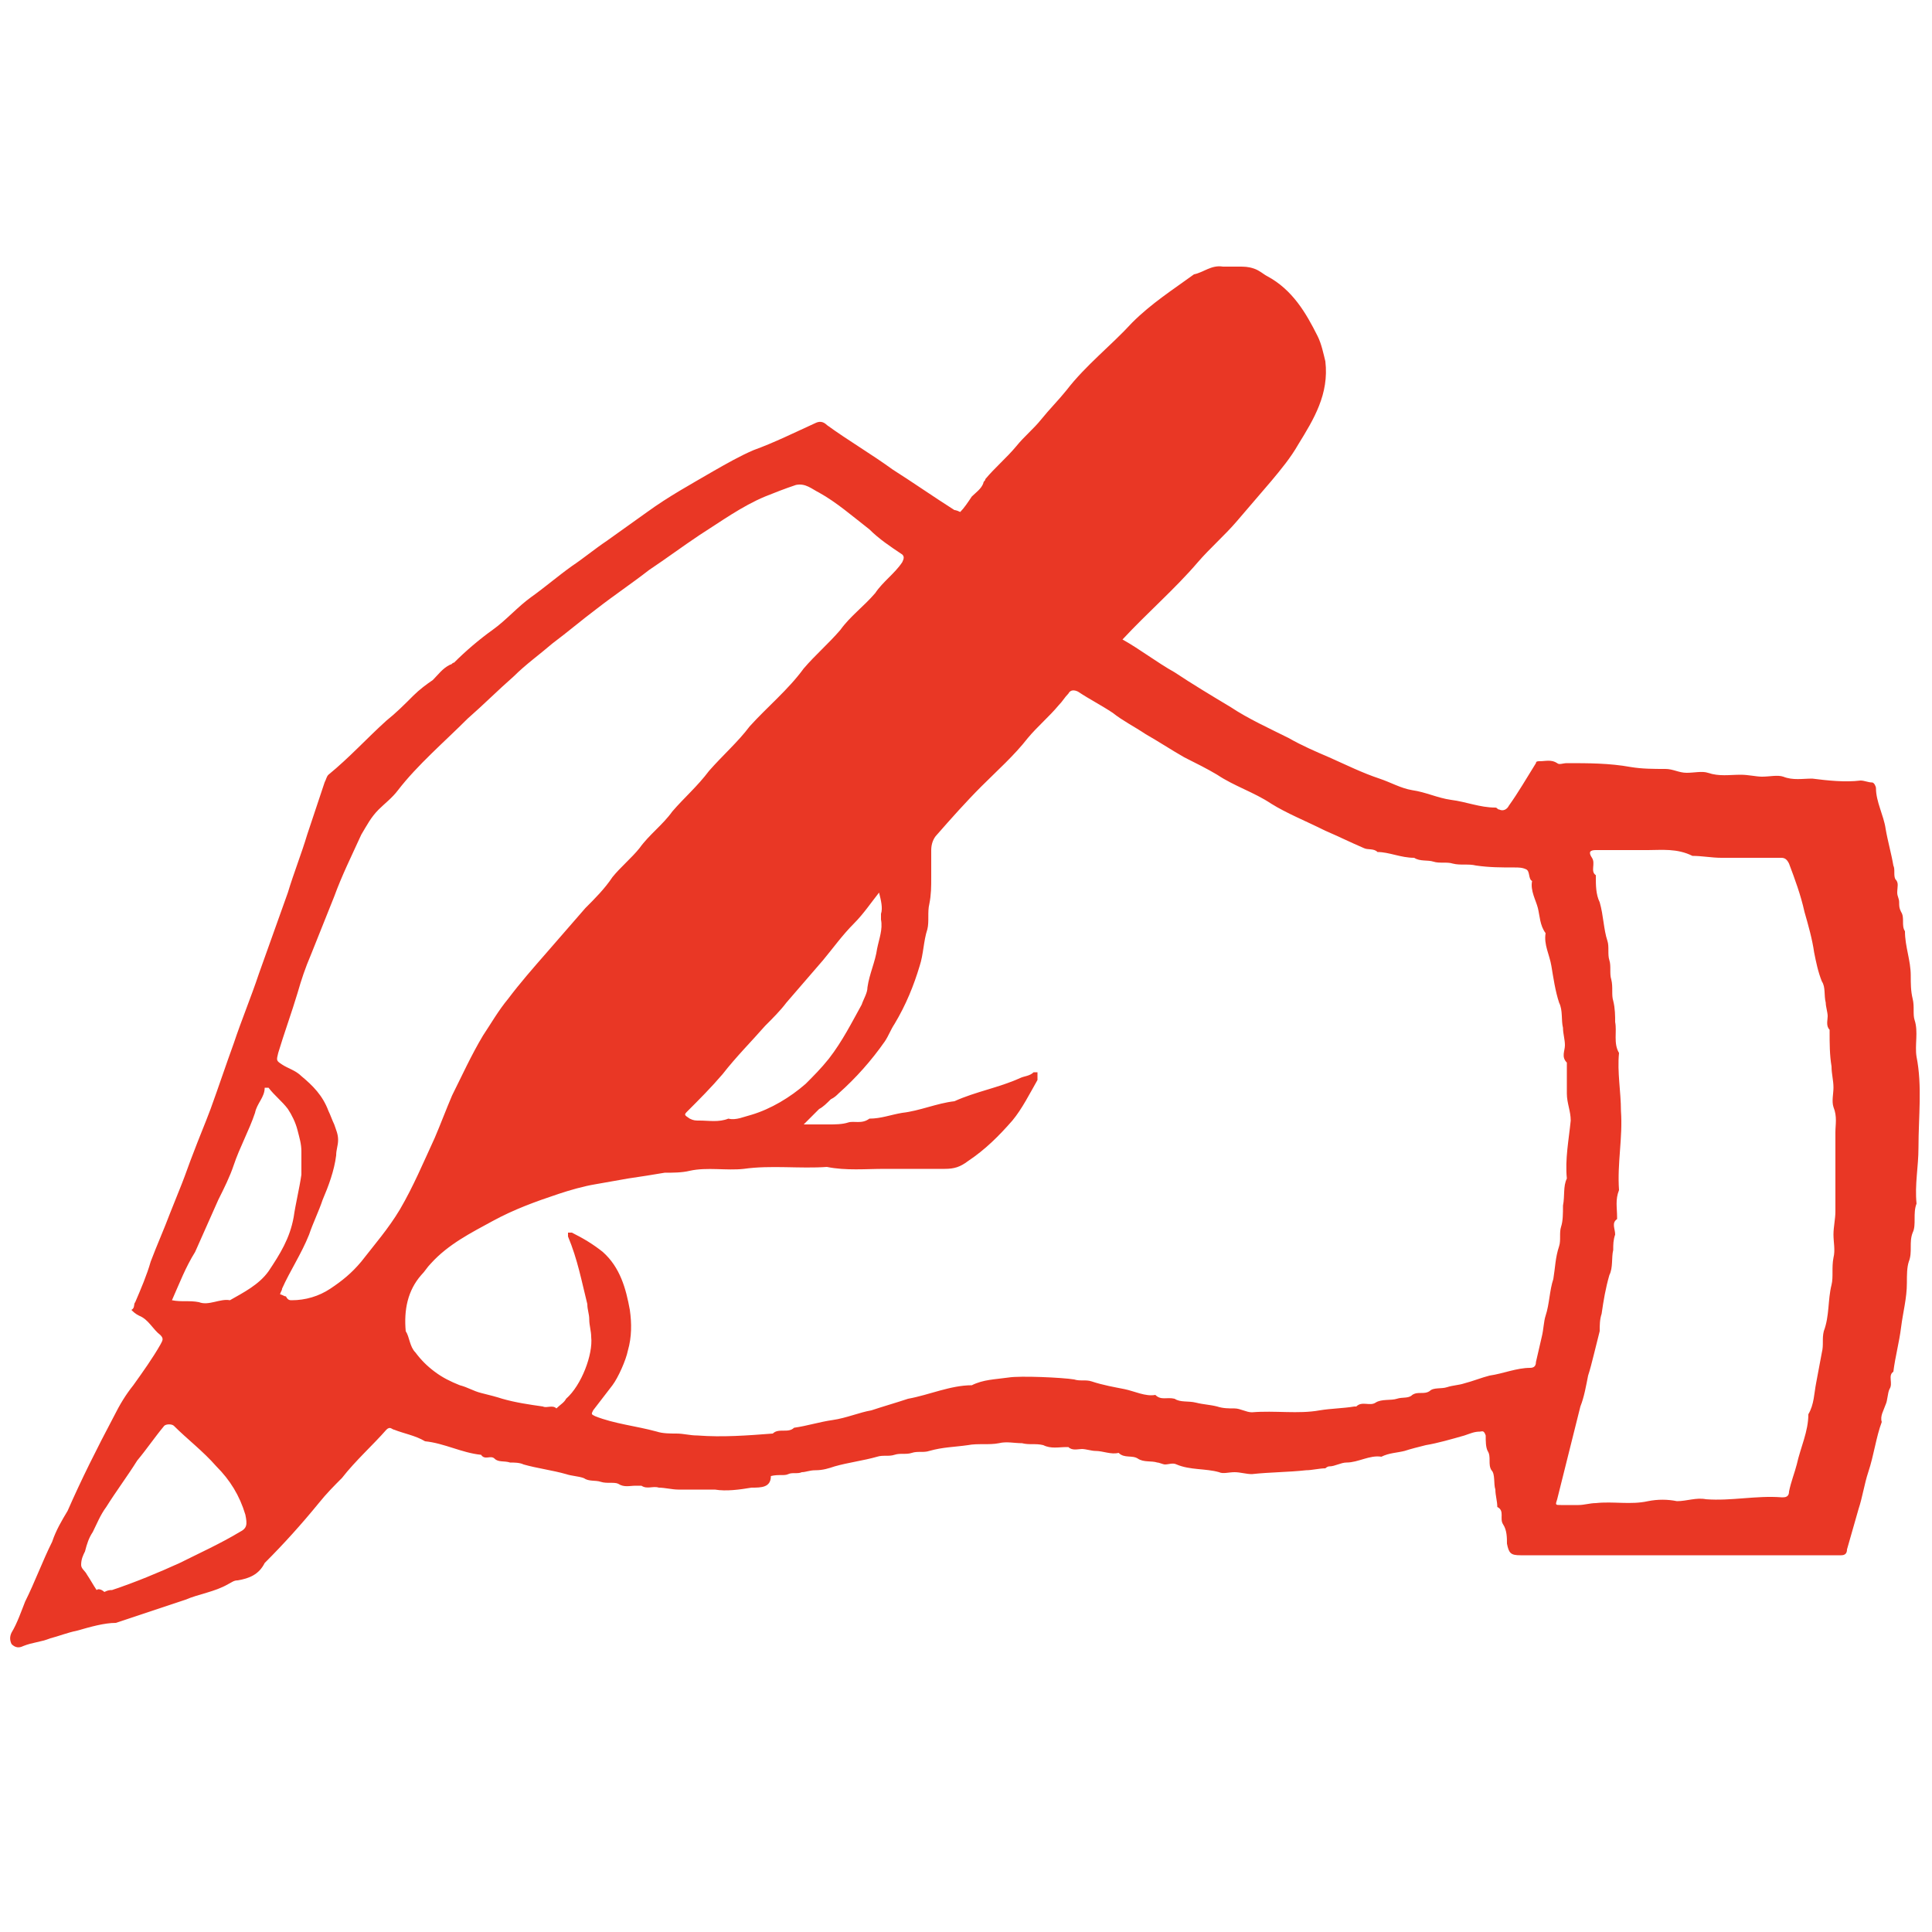
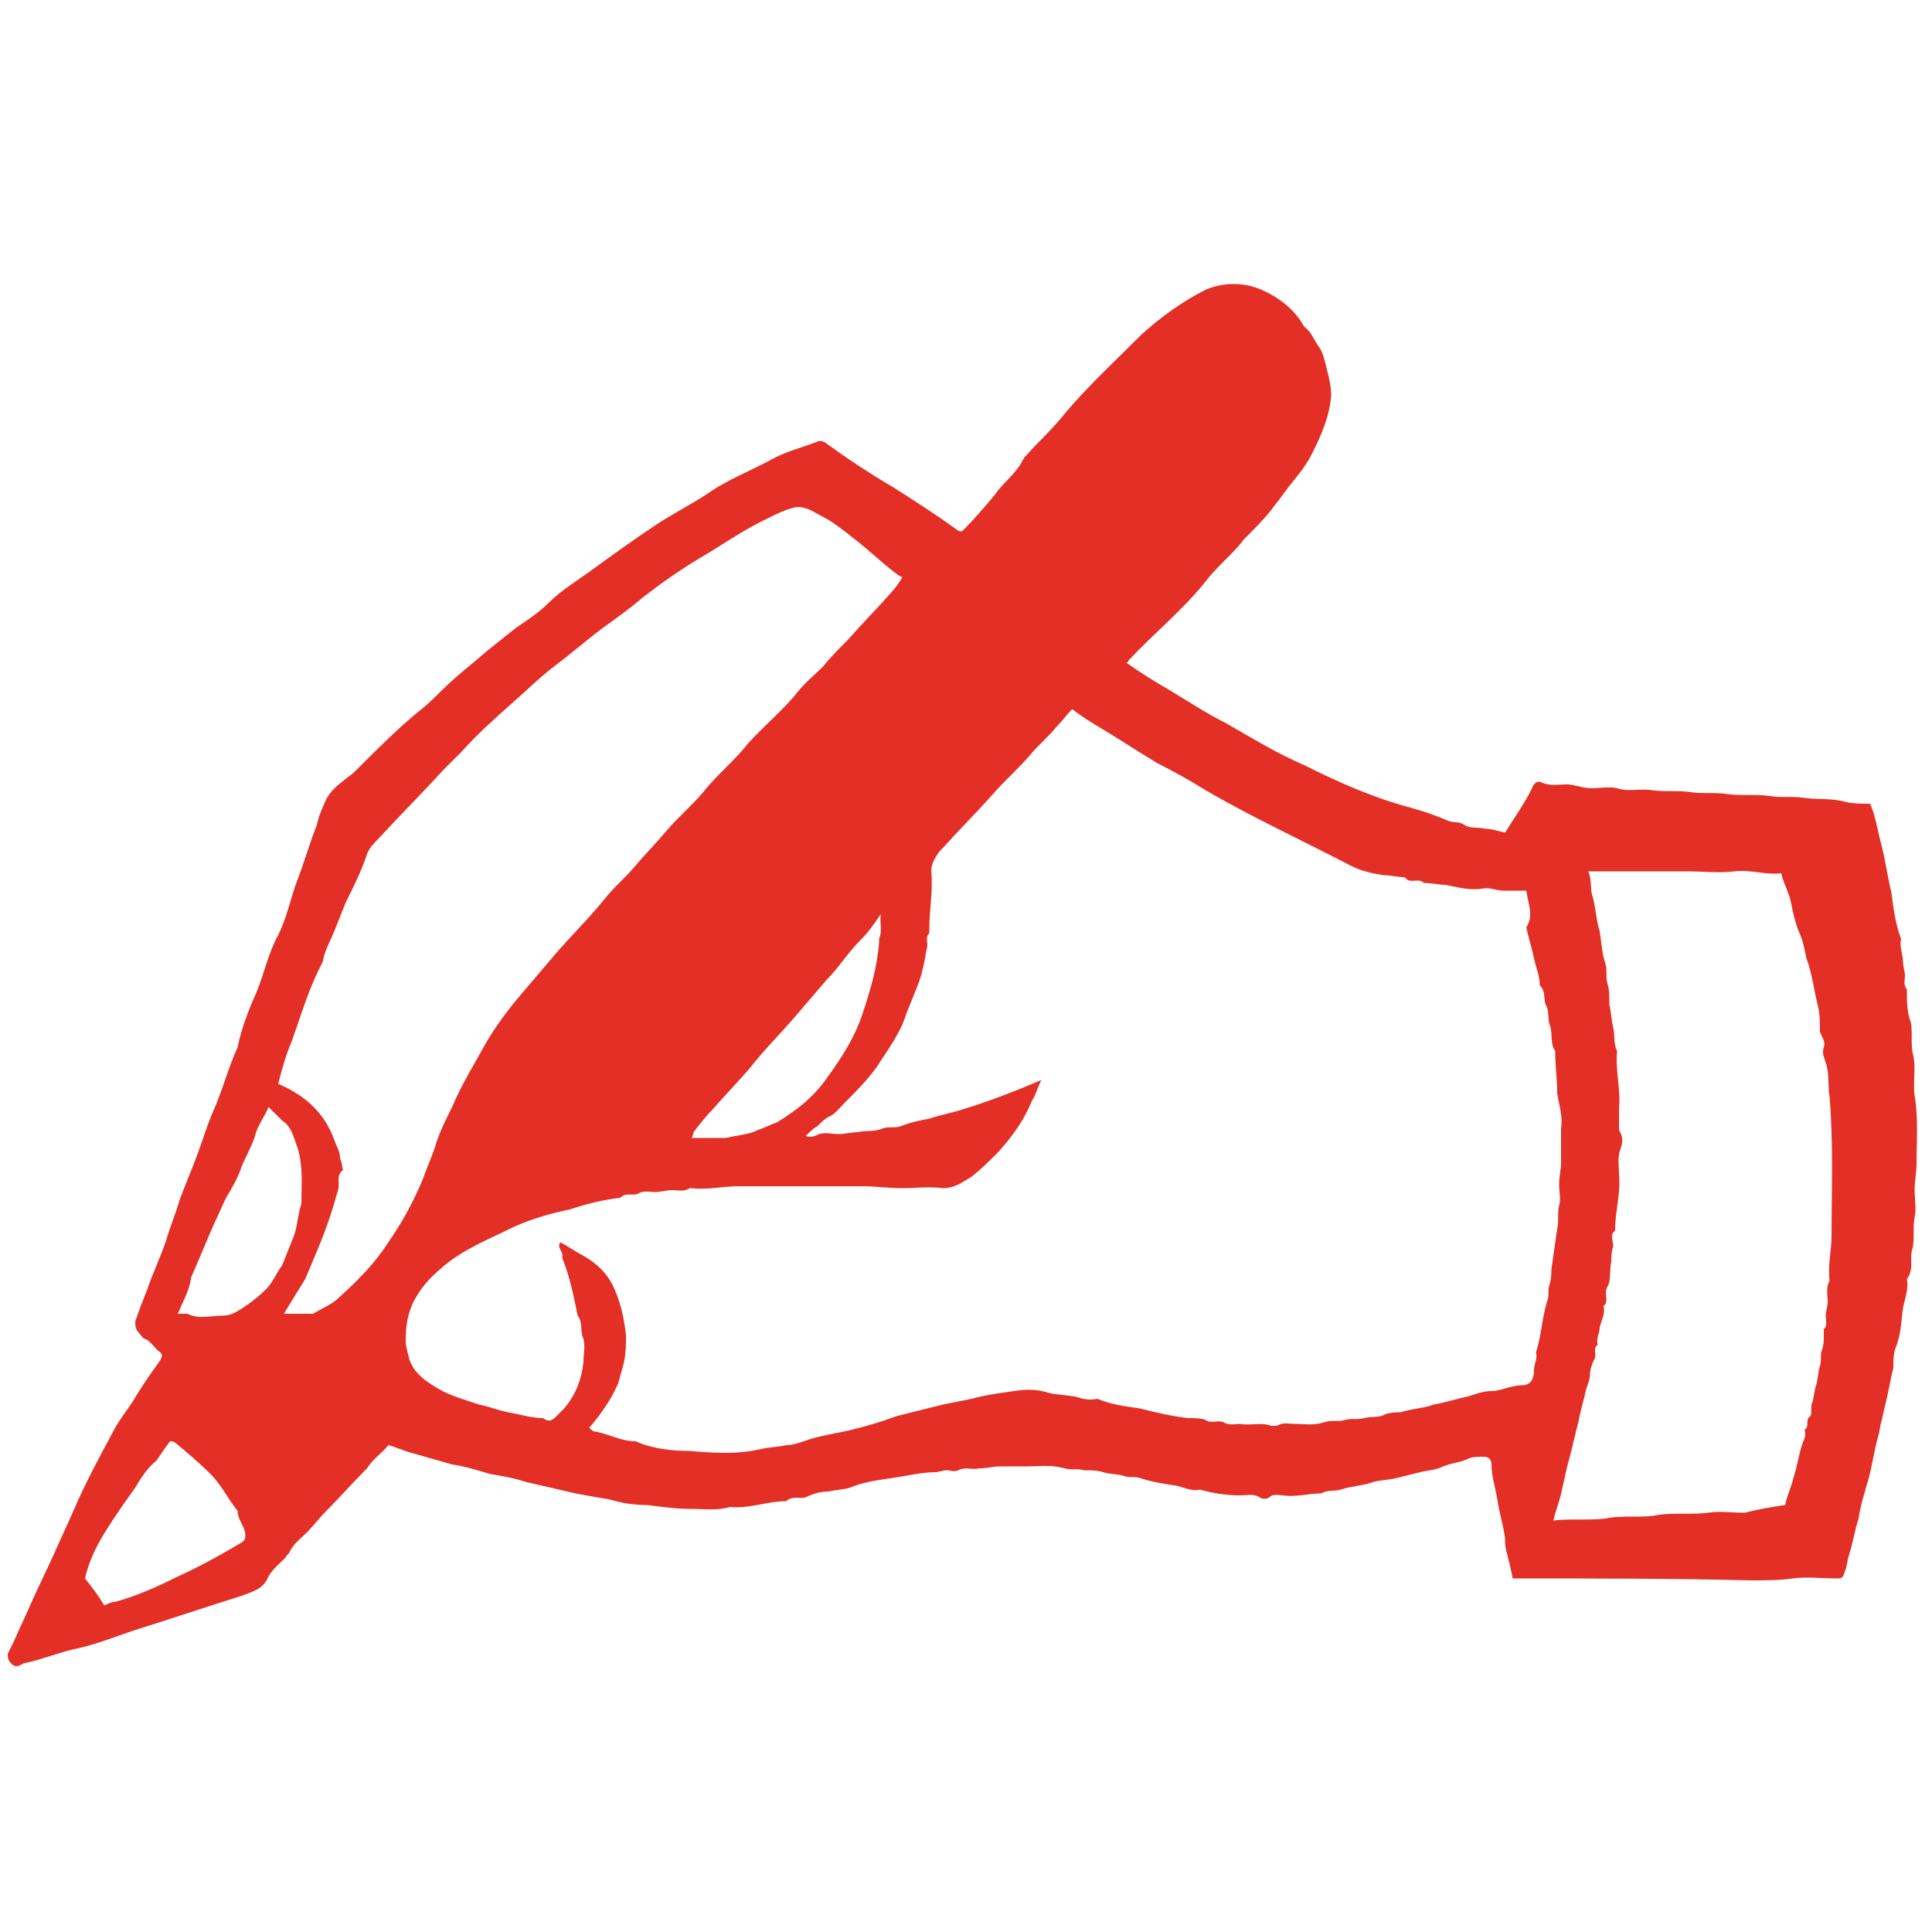
<svg xmlns="http://www.w3.org/2000/svg" version="1.1" id="Layer_1" x="0px" y="0px" viewBox="0 0 100 100" style="enable-background:new 0 0 100 100;" xml:space="preserve">
  <style type="text/css">
- 	.st0{fill:#E93725;}
+ 	.st0{fill:#E32F26;}
</style>
-   <path class="st0" d="M49.7,26.5c0.2-0.2,0.4-0.5,0.6-0.8c0.2-0.2,0.5-0.4,0.6-0.7c0-0.1,0.1-0.1,0.1-0.2c0.5-0.6,1.1-1.1,1.6-1.7  c0.4-0.5,0.9-0.9,1.3-1.4c0.4-0.5,0.9-1,1.3-1.5c1-1.3,2.3-2.3,3.4-3.5c1-1,2.1-1.7,3.2-2.5c0.5-0.1,0.9-0.5,1.5-0.4  c0.3,0,0.5,0,0.8,0c0.3,0,0.5,0,0.8,0.1c0.3,0.1,0.5,0.3,0.7,0.4c1.3,0.7,2,1.9,2.6,3.1c0.2,0.4,0.3,0.9,0.4,1.3  c0.2,1.7-0.6,3-1.4,4.3c-0.4,0.7-0.9,1.3-1.4,1.9c-0.6,0.7-1.2,1.4-1.8,2.1c-0.6,0.7-1.4,1.4-2,2.1c-1.2,1.4-2.6,2.6-3.9,4  c0.9,0.5,1.8,1.2,2.7,1.7c0.9,0.6,1.9,1.2,2.9,1.8c0.9,0.6,2,1.1,3,1.6c0.7,0.4,1.4,0.7,2.1,1c0.9,0.4,1.7,0.8,2.6,1.1  c0.6,0.2,1.1,0.5,1.7,0.6c0.7,0.1,1.3,0.4,2,0.5c0.8,0.1,1.5,0.4,2.3,0.4c0.1,0,0.1,0.1,0.2,0.1c0.2,0.1,0.4,0,0.5-0.2  c0.5-0.7,0.9-1.4,1.4-2.2c0-0.1,0.1-0.1,0.2-0.1c0.3,0,0.6-0.1,0.9,0.1c0.1,0.1,0.3,0,0.5,0c1.1,0,2.2,0,3.3,0.2  c0.6,0.1,1.2,0.1,1.8,0.1c0.4,0,0.7,0.2,1.1,0.2c0.4,0,0.8-0.1,1.1,0c0.6,0.2,1.1,0.1,1.7,0.1c0.4,0,0.8,0.1,1.1,0.1  c0.4,0,0.8-0.1,1.1,0c0.5,0.2,1,0.1,1.5,0.1c0.8,0.1,1.7,0.2,2.5,0.1c0.2,0,0.4,0.1,0.6,0.1c0.1,0,0.2,0.2,0.2,0.3  c0,0.7,0.4,1.4,0.5,2.1c0.1,0.6,0.3,1.3,0.4,1.9c0.1,0.2,0,0.5,0.1,0.7c0.2,0.2,0.1,0.4,0.1,0.7c0,0.2,0.1,0.3,0.1,0.5  c0,0.2,0,0.3,0.1,0.5c0.2,0.3,0,0.7,0.2,1c0,0.8,0.3,1.5,0.3,2.3c0,0.4,0,0.8,0.1,1.2c0.1,0.4,0,0.8,0.1,1.1c0.2,0.6,0,1.3,0.1,1.9  c0.3,1.5,0.1,3.1,0.1,4.7c0,1-0.2,1.9-0.1,2.9c-0.2,0.5,0,1.1-0.2,1.5c-0.2,0.5,0,1-0.2,1.5c-0.1,0.3-0.1,0.7-0.1,1.1  c0,0.8-0.2,1.5-0.3,2.3c-0.1,0.8-0.3,1.5-0.4,2.3c-0.3,0.2,0,0.6-0.2,0.9c-0.1,0.2-0.1,0.6-0.2,0.8c-0.1,0.3-0.3,0.6-0.2,0.9  c-0.3,0.8-0.4,1.7-0.7,2.6c-0.2,0.6-0.3,1.3-0.5,1.9c-0.2,0.7-0.4,1.4-0.6,2.1c0,0.2-0.1,0.3-0.3,0.3c-0.1,0-0.2,0-0.4,0  c-5.4,0-10.8,0-16.2,0c-0.5,0-0.6-0.1-0.7-0.6c0-0.3,0-0.7-0.2-1c-0.2-0.3,0.1-0.7-0.3-0.9c0-0.3-0.1-0.6-0.1-0.9  c-0.1-0.3,0-0.8-0.2-1c-0.2-0.3,0-0.7-0.2-1c-0.1-0.2-0.1-0.5-0.1-0.8c-0.1-0.3-0.2-0.2-0.3-0.2c-0.3,0-0.5,0.1-0.8,0.2  c-0.7,0.2-1.4,0.4-2,0.5c-0.4,0.1-0.8,0.2-1.1,0.3c-0.4,0.1-0.8,0.1-1.2,0.3c-0.6-0.1-1.2,0.3-1.8,0.3c-0.3,0-0.6,0.2-0.9,0.2  c-0.1,0-0.2,0.1-0.2,0.1c-0.3,0-0.7,0.1-1,0.1c-0.9,0.1-1.9,0.1-2.8,0.2c-0.3,0-0.6-0.1-0.9-0.1c-0.3,0-0.6,0.1-0.8,0  c-0.7-0.2-1.5-0.1-2.2-0.4c-0.2-0.1-0.4,0-0.6,0c-0.1,0-0.3-0.1-0.4-0.1c-0.3-0.1-0.7,0-1-0.2c-0.3-0.2-0.7,0-1-0.3  c-0.4,0.1-0.8-0.1-1.2-0.1c-0.2,0-0.5-0.1-0.7-0.1c-0.2,0-0.5,0.1-0.7-0.1c0,0-0.1,0-0.1,0c-0.4,0-0.8,0.1-1.2-0.1  c-0.4-0.1-0.7,0-1.1-0.1c-0.4,0-0.8-0.1-1.2,0c-0.5,0.1-1.1,0-1.6,0.1c-0.7,0.1-1.3,0.1-2,0.3c-0.3,0.1-0.6,0-0.9,0.1  c-0.3,0.1-0.6,0-0.9,0.1c-0.3,0.1-0.6,0-0.9,0.1c-0.7,0.2-1.5,0.3-2.2,0.5c-0.3,0.1-0.6,0.2-1,0.2c-0.3,0-0.5,0.1-0.7,0.1  c-0.2,0.1-0.5,0-0.7,0.1c-0.2,0.1-0.5,0-0.9,0.1C39.9,77,39.4,77,38.9,77c-0.6,0.1-1.3,0.2-1.9,0.1c-0.6,0-1.3,0-1.9,0  c-0.3,0-0.7-0.1-1-0.1c-0.3-0.1-0.6,0.1-0.9-0.1c0,0-0.2,0-0.3,0c-0.3,0-0.6,0.1-0.9-0.1c-0.2-0.1-0.6,0-0.9-0.1  c-0.3-0.1-0.6,0-0.9-0.2c-0.3-0.1-0.6-0.1-0.9-0.2c-0.7-0.2-1.5-0.3-2.2-0.5c-0.2-0.1-0.5-0.1-0.7-0.1c-0.3-0.1-0.6,0-0.8-0.2  c-0.2-0.2-0.5,0.1-0.7-0.2c-1-0.1-1.9-0.6-2.9-0.7c-0.5-0.3-1.1-0.4-1.6-0.6c-0.1,0-0.2-0.2-0.4,0c-0.7,0.8-1.6,1.6-2.3,2.5  c-0.4,0.4-0.8,0.8-1.2,1.3c-0.9,1.1-1.8,2.1-2.8,3.1c-0.3,0.6-0.8,0.8-1.4,0.9c-0.2,0-0.3,0.1-0.5,0.2c-0.7,0.4-1.5,0.5-2.2,0.8  c-1.2,0.4-2.4,0.8-3.6,1.2C5.4,84,4.7,84.2,4,84.4c-0.5,0.1-1,0.3-1.4,0.4c-0.5,0.2-0.9,0.2-1.4,0.4c-0.2,0.1-0.4,0.1-0.6-0.1  c-0.1-0.2-0.1-0.4,0-0.6c0.3-0.5,0.5-1.1,0.7-1.6c0.5-1,0.9-2.1,1.4-3.1c0.2-0.6,0.5-1.1,0.8-1.6C4.2,76.6,5,75,5.9,73.3  c0.3-0.6,0.6-1.1,1-1.6c0.5-0.7,1-1.4,1.4-2.1c0.1-0.2,0.2-0.3,0-0.5c-0.4-0.3-0.6-0.8-1.1-1C7,68,6.9,67.9,6.8,67.8  C7,67.7,6.9,67.5,7,67.4c0.3-0.7,0.6-1.4,0.8-2.1c0.3-0.8,0.7-1.7,1-2.5c0.2-0.5,0.4-1,0.6-1.5c0.2-0.5,0.4-1.1,0.6-1.6  c0.3-0.8,0.6-1.5,0.9-2.3c0.4-1.1,0.8-2.3,1.2-3.4c0.4-1.2,0.9-2.4,1.3-3.6c0.5-1.4,1-2.8,1.5-4.2c0.3-1,0.7-2,1-3  c0.3-0.9,0.6-1.8,0.9-2.7c0.1-0.2,0.1-0.3,0.2-0.4c1.1-0.9,2-1.9,3-2.8c0.5-0.4,0.9-0.8,1.4-1.3c0.3-0.3,0.7-0.6,1-0.8  c0.3-0.3,0.5-0.6,0.9-0.8c0.1,0,0.1-0.1,0.2-0.1c0.6-0.6,1.3-1.2,2-1.7c0.7-0.5,1.3-1.2,2-1.7c0.7-0.5,1.4-1.1,2.1-1.6  c0.6-0.4,1.2-0.9,1.8-1.3c0.7-0.5,1.4-1,2.1-1.5c1.1-0.8,2.2-1.4,3.4-2.1c0.7-0.4,1.4-0.8,2.1-1.1c1.1-0.4,2.1-0.9,3.2-1.4  c0.2-0.1,0.4-0.1,0.6,0.1c1.1,0.8,2.3,1.5,3.4,2.3c1.1,0.7,2.1,1.4,3.2,2.1C49.4,26.4,49.5,26.4,49.7,26.5z M41.6,58.2  c0.6,0,0.9,0,1.3,0c0.3,0,0.7,0,1-0.1c0.3-0.1,0.7,0.1,1.1-0.2c0.6,0,1.1-0.2,1.7-0.3c0.9-0.1,1.8-0.5,2.7-0.6  c1.1-0.5,2.3-0.7,3.4-1.2c0.2-0.1,0.5-0.1,0.7-0.3c0,0,0.2,0,0.2,0c0,0,0,0.1,0,0.2c0,0.1,0,0.1,0,0.2c-0.4,0.7-0.8,1.5-1.3,2.1  c-0.7,0.8-1.4,1.5-2.3,2.1c-0.4,0.3-0.7,0.4-1.2,0.4c-1,0-2.1,0-3.1,0c-1,0-2,0.1-3-0.1c-1.4,0.1-2.9-0.1-4.3,0.1  c-0.9,0.1-1.9-0.1-2.8,0.1c-0.4,0.1-0.9,0.1-1.3,0.1c-0.6,0.1-1.2,0.2-1.9,0.3c-0.6,0.1-1.1,0.2-1.7,0.3c-0.6,0.1-1.3,0.3-1.9,0.5  c-1.2,0.4-2.3,0.8-3.4,1.4c-1.1,0.6-2.3,1.2-3.2,2.2c-0.2,0.2-0.3,0.4-0.5,0.6c-0.7,0.8-0.9,1.8-0.8,2.9c0.2,0.3,0.2,0.8,0.5,1.1  c0.3,0.4,0.6,0.7,1,1c0.4,0.3,0.8,0.5,1.3,0.7c0.4,0.1,0.7,0.3,1.1,0.4c0.4,0.1,0.8,0.2,1.1,0.3c0.7,0.2,1.4,0.3,2.1,0.4  c0.2,0.1,0.5-0.1,0.7,0.1c0.2-0.2,0.4-0.3,0.5-0.5c0,0,0,0,0,0c0.8-0.7,1.4-2.3,1.3-3.2c0-0.3-0.1-0.6-0.1-0.9  c0-0.3-0.1-0.5-0.1-0.8c-0.3-1.2-0.5-2.3-1-3.5c0,0,0-0.1,0-0.2c0,0,0.1,0,0.2,0c0.6,0.3,1.1,0.6,1.6,1c0.9,0.8,1.2,1.9,1.4,3  c0.1,0.7,0.1,1.4-0.1,2.1c-0.1,0.5-0.5,1.4-0.8,1.8c-0.3,0.4-0.7,0.9-1,1.3c-0.1,0.2-0.1,0.2,0.1,0.3c1,0.4,2.1,0.5,3.2,0.8  c0.3,0.1,0.7,0.1,1,0.1c0.4,0,0.7,0.1,1.1,0.1c1.3,0.1,2.6,0,3.9-0.1c0.3-0.3,0.8,0,1.1-0.3c0.7-0.1,1.3-0.3,2-0.4  c0.7-0.1,1.4-0.4,2-0.5c0.6-0.2,1.3-0.4,1.9-0.6c1.1-0.2,2.2-0.7,3.3-0.7c0.6-0.3,1.2-0.3,1.9-0.4c0.6-0.1,2.8,0,3.4,0.1  c0.3,0.1,0.6,0,0.9,0.1c0.6,0.2,1.2,0.3,1.7,0.4c0.5,0.1,1.1,0.4,1.6,0.3c0.3,0.3,0.6,0.1,1,0.2c0.3,0.2,0.7,0.1,1.1,0.2  c0.4,0.1,0.7,0.1,1.1,0.2c0.3,0.1,0.6,0.1,0.9,0.1c0.3,0,0.6,0.2,0.9,0.2c1.2-0.1,2.4,0.1,3.5-0.1c0.6-0.1,1.2-0.1,1.8-0.2  c0,0,0.1,0,0.1,0c0.3-0.3,0.7,0,1-0.2c0.3-0.2,0.8-0.1,1.1-0.2c0.3-0.1,0.6,0,0.8-0.2c0.3-0.2,0.6,0,0.9-0.2  c0.2-0.2,0.6-0.1,0.9-0.2c0.3-0.1,0.6-0.1,0.9-0.2c0.4-0.1,0.9-0.3,1.3-0.4c0.7-0.1,1.4-0.4,2.1-0.4c0.2,0,0.3-0.1,0.3-0.3  c0.1-0.4,0.2-0.9,0.3-1.3c0.1-0.4,0.1-0.8,0.2-1.1c0.2-0.6,0.2-1.3,0.4-1.9c0.1-0.6,0.1-1.1,0.3-1.7c0.1-0.3,0-0.7,0.1-1  c0.1-0.3,0.1-0.7,0.1-1.1c0.1-0.5,0-1,0.2-1.4c-0.1-1,0.1-2,0.2-3c0-0.5-0.2-0.9-0.2-1.4c0-0.5,0-1,0-1.5c0,0,0-0.1,0-0.1  c-0.3-0.3-0.1-0.6-0.1-0.9c0-0.3-0.1-0.6-0.1-0.9c-0.1-0.4,0-0.9-0.2-1.3c-0.2-0.6-0.3-1.3-0.4-1.9c-0.1-0.6-0.4-1.1-0.3-1.7  c-0.3-0.4-0.3-0.9-0.4-1.3c-0.1-0.4-0.4-0.9-0.3-1.4c-0.2-0.1-0.1-0.5-0.3-0.6c-0.2-0.1-0.4-0.1-0.6-0.1c-0.7,0-1.3,0-2-0.1  c-0.4-0.1-0.8,0-1.2-0.1c-0.3-0.1-0.7,0-1-0.1c-0.3-0.1-0.7,0-1-0.2c-0.7,0-1.3-0.3-1.9-0.3c-0.2-0.2-0.5-0.1-0.7-0.2  c-0.7-0.3-1.3-0.6-2-0.9c-1-0.5-2-0.9-2.8-1.4c-0.9-0.6-1.9-0.9-2.8-1.5c-0.5-0.3-1.1-0.6-1.7-0.9c-0.7-0.4-1.3-0.8-2-1.2  c-0.6-0.4-1.2-0.7-1.7-1.1c-0.6-0.4-1.2-0.7-1.8-1.1c-0.2-0.1-0.4-0.1-0.5,0.1c-0.2,0.2-0.3,0.4-0.5,0.6c-0.5,0.6-1.1,1.1-1.6,1.7  c-0.7,0.9-1.6,1.7-2.4,2.5c-0.8,0.8-1.6,1.7-2.3,2.5c-0.2,0.2-0.3,0.5-0.3,0.8c0,0.5,0,0.9,0,1.4c0,0.5,0,0.9-0.1,1.4  c-0.1,0.4,0,0.9-0.1,1.3c-0.2,0.6-0.2,1.3-0.4,1.9c-0.3,1-0.7,2-1.3,3c-0.2,0.3-0.3,0.6-0.5,0.9c-0.7,1-1.5,1.9-2.4,2.7  c-0.1,0.1-0.2,0.2-0.4,0.3c-0.2,0.2-0.4,0.4-0.6,0.5C42.1,57.7,41.9,57.9,41.6,58.2z M15.1,67.3c0.7,0,1.4-0.2,2-0.6  c0.6-0.4,1.1-0.8,1.6-1.4c0.7-0.9,1.4-1.7,2-2.7c0.7-1.2,1.2-2.4,1.8-3.7c0.3-0.7,0.6-1.5,0.9-2.2c0.5-1,1-2.1,1.6-3.1  c0.4-0.6,0.8-1.3,1.3-1.9c0.6-0.8,1.3-1.6,2-2.4c0.7-0.8,1.3-1.5,2-2.3c0.5-0.5,1-1,1.4-1.6c0.4-0.5,1-1,1.4-1.5  c0.5-0.7,1.2-1.2,1.7-1.9c0.6-0.7,1.3-1.3,1.9-2.1c0.7-0.8,1.5-1.5,2.1-2.3c0.9-1,2-1.9,2.8-3c0.6-0.7,1.3-1.3,1.9-2  c0.5-0.7,1.2-1.2,1.8-1.9c0.4-0.6,1-1,1.4-1.6c0.1-0.2,0.1-0.3,0-0.4c-0.6-0.4-1.2-0.8-1.7-1.3c-0.9-0.7-1.7-1.4-2.6-1.9  c-0.4-0.2-0.7-0.5-1.2-0.4c-0.6,0.2-1.1,0.4-1.6,0.6c-1.2,0.5-2.3,1.3-3.4,2c-0.9,0.6-1.7,1.2-2.6,1.8c-0.9,0.7-1.8,1.3-2.7,2  c-0.8,0.6-1.5,1.2-2.3,1.8c-0.7,0.6-1.4,1.1-2,1.7c-0.8,0.7-1.6,1.5-2.4,2.2c-1.2,1.2-2.6,2.4-3.6,3.7c-0.3,0.4-0.7,0.7-1,1  c-0.4,0.4-0.6,0.8-0.9,1.3c-0.5,1.1-1,2.1-1.4,3.2c-0.4,1-0.8,2-1.2,3c-0.3,0.7-0.5,1.3-0.7,2c-0.3,1-0.7,2.1-1,3.1  c-0.1,0.4-0.1,0.4,0.2,0.6c0.3,0.2,0.7,0.3,1,0.6c0.6,0.5,1.1,1,1.4,1.8c0.1,0.2,0.2,0.5,0.3,0.7c0.1,0.3,0.2,0.5,0.2,0.8  c0,0.3-0.1,0.5-0.1,0.8c-0.1,0.8-0.4,1.6-0.7,2.3c-0.2,0.6-0.5,1.2-0.7,1.8c-0.4,1-1,1.9-1.4,2.8c0,0.1-0.1,0.2-0.1,0.3  c0.1,0,0.2,0.1,0.3,0.1C14.9,67.3,15,67.3,15.1,67.3z M85.3,44c-0.9,0-1.8,0-2.7,0c-0.3,0-0.4,0.1-0.2,0.4c0.2,0.3-0.1,0.7,0.2,0.9  c0,0,0,0.1,0,0.1c0,0.4,0,0.9,0.2,1.3c0.2,0.7,0.2,1.4,0.4,2c0.1,0.3,0,0.7,0.1,1c0.1,0.3,0,0.7,0.1,1c0.1,0.4,0,0.8,0.1,1.1  c0.1,0.4,0.1,0.8,0.1,1.1c0.1,0.5-0.1,1.1,0.2,1.6c-0.1,1,0.1,2,0.1,3c0.1,1.4-0.2,2.7-0.1,4.1c-0.2,0.5-0.1,0.9-0.1,1.4  c0,0,0,0.1,0,0.1c-0.3,0.2-0.1,0.5-0.1,0.8c-0.1,0.3-0.1,0.5-0.1,0.8c-0.1,0.4,0,0.9-0.2,1.3c-0.2,0.7-0.3,1.3-0.4,2  c-0.1,0.3-0.1,0.6-0.1,0.9c-0.1,0.4-0.2,0.8-0.3,1.2c-0.1,0.4-0.2,0.8-0.3,1.1c-0.1,0.5-0.2,1.1-0.4,1.6c-0.2,0.8-0.4,1.6-0.6,2.4  c-0.2,0.8-0.4,1.6-0.6,2.4c-0.1,0.3-0.1,0.3,0.2,0.3c0.3,0,0.6,0,0.9,0c0.3,0,0.6-0.1,0.9-0.1c0.9-0.1,1.8,0.1,2.7-0.1  c0.5-0.1,1-0.1,1.5,0c0.5,0,1-0.2,1.5-0.1c1.3,0.1,2.6-0.2,3.9-0.1c0,0,0,0,0.1,0c0.2,0,0.3-0.1,0.3-0.3c0.1-0.5,0.3-1,0.4-1.4  c0.2-0.9,0.6-1.7,0.6-2.6c0.3-0.5,0.3-1.1,0.4-1.6c0.1-0.5,0.2-1.1,0.3-1.6c0.1-0.4,0-0.7,0.1-1.1c0.3-0.8,0.2-1.6,0.4-2.4  c0.1-0.4,0-0.9,0.1-1.4c0.1-0.4,0-0.8,0-1.2c0-0.4,0.1-0.8,0.1-1.2c0-1.4,0-2.8,0-4.1c0-0.4,0.1-0.8-0.1-1.3c-0.1-0.3,0-0.7,0-1  c0-0.4-0.1-0.7-0.1-1.1c-0.1-0.6-0.1-1.2-0.1-1.8c0,0,0-0.1,0-0.1c-0.2-0.2-0.1-0.5-0.1-0.7c0-0.2-0.1-0.5-0.1-0.7  c-0.1-0.4,0-0.8-0.2-1.1c-0.2-0.5-0.3-1-0.4-1.5c-0.1-0.7-0.3-1.4-0.5-2.1c-0.2-0.9-0.5-1.7-0.8-2.5c-0.1-0.2-0.2-0.3-0.4-0.3  c-0.5,0-1,0-1.5,0c-0.5,0-1.1,0-1.6,0c-0.5,0-1-0.1-1.5-0.1C86.8,43.9,86,44,85.3,44z M5.4,82.4c0.2-0.1,0.3-0.1,0.4-0.1  c1.2-0.4,2.4-0.9,3.5-1.4c1-0.5,2.1-1,3.1-1.6c0.4-0.2,0.4-0.4,0.3-0.9c-0.3-1-0.8-1.8-1.5-2.5c-0.7-0.8-1.5-1.4-2.2-2.1  c-0.1-0.1-0.4-0.1-0.5,0c-0.5,0.6-0.9,1.2-1.4,1.8c-0.5,0.8-1.1,1.6-1.6,2.4c-0.3,0.4-0.5,0.9-0.7,1.3c-0.2,0.3-0.3,0.6-0.4,1  c-0.1,0.2-0.2,0.4-0.2,0.7c0,0.2,0.2,0.3,0.3,0.5c0.2,0.3,0.3,0.5,0.5,0.8C5.1,82.2,5.3,82.3,5.4,82.4z M8.9,67.3  c0.5,0.1,0.9,0,1.4,0.1c0.5,0.2,1.1-0.2,1.6-0.1c0.7-0.4,1.5-0.8,2-1.5c0.6-0.9,1.1-1.7,1.3-2.8c0.1-0.7,0.3-1.5,0.4-2.2  c0-0.4,0-0.8,0-1.2c0-0.4-0.1-0.7-0.2-1.1c-0.1-0.4-0.3-0.8-0.5-1.1c-0.3-0.4-0.7-0.7-1-1.1c0,0-0.2,0-0.2,0c0,0.5-0.4,0.8-0.5,1.3  c-0.3,0.9-0.8,1.8-1.1,2.7c-0.2,0.6-0.5,1.2-0.8,1.8c-0.4,0.9-0.8,1.8-1.2,2.7C9.6,65.6,9.3,66.4,8.9,67.3z M45.5,46.2  c-0.4,0.5-0.8,1.1-1.3,1.6c-0.6,0.6-1.1,1.3-1.6,1.9c-0.6,0.7-1.3,1.5-1.9,2.2c-0.3,0.4-0.7,0.8-1.1,1.2c-0.7,0.8-1.5,1.6-2.2,2.5  c-0.6,0.7-1.2,1.3-1.8,1.9c-0.2,0.2-0.2,0.2,0.1,0.4C35.9,58,36,58,36.2,58c0.5,0,1,0.1,1.5-0.1c0.4,0.1,0.8-0.1,1.2-0.2  c1-0.3,2-0.9,2.8-1.6c0.4-0.4,0.8-0.8,1.2-1.3c0.7-0.9,1.2-1.9,1.7-2.8c0.1-0.3,0.3-0.6,0.3-0.9c0.1-0.7,0.4-1.3,0.5-2  c0.1-0.5,0.3-1,0.2-1.5c0-0.1,0-0.2,0-0.3C45.7,47,45.6,46.6,45.5,46.2z" />
+   <path class="st0" d="M78.3,81.7c-0.1-0.5-0.2-0.9-0.3-1.3c-0.1-0.3-0.1-0.6-0.1-0.8c-0.1-0.7-0.3-1.3-0.4-2  c-0.1-0.6-0.3-1.2-0.3-1.8c0-0.2-0.1-0.4-0.4-0.4c-0.3,0-0.6,0-0.8,0.1c-0.4,0.2-0.8,0.2-1.3,0.4c-0.4,0.2-0.8,0.2-1.2,0.3  c-0.4,0.1-0.8,0.2-1.2,0.3c-0.4,0.1-0.8,0.1-1.2,0.2c-0.5,0.2-1.1,0.2-1.7,0.4c-0.3,0.1-0.7,0-1,0.2c-0.7,0-1.3,0.2-2,0.1  c-0.2,0-0.5-0.1-0.7,0.1c-0.1,0.1-0.4,0.1-0.5,0c-0.3-0.2-0.7-0.1-1-0.1c-0.7,0-1.4-0.1-2.1-0.3c-0.4,0.1-0.8-0.1-1.2-0.2  c-0.7-0.1-1.3-0.2-1.9-0.4c-0.3-0.1-0.6,0-0.8-0.1c-0.3-0.1-0.8-0.1-1.1-0.2c-0.3-0.1-0.7-0.1-1-0.1c-0.3-0.1-0.7,0-1-0.1  c-0.7-0.2-1.3-0.1-2-0.1c-0.4,0-0.8,0-1.3,0c-0.4,0-0.7,0.1-1.1,0.1c-0.4,0.1-0.7-0.1-1.1,0.1c-0.2,0.1-0.4,0-0.6,0  c-0.2,0-0.4,0.1-0.6,0.1c-0.7,0-1.5,0.2-2.2,0.3c-0.7,0.1-1.5,0.2-2.2,0.5c-0.3,0.1-0.7,0.1-1.1,0.2c-0.4,0-0.8,0.1-1.2,0.3  c-0.3,0.1-0.7-0.1-1,0.2c-1,0-1.9,0.4-2.9,0.3c-0.7,0.2-1.4,0.1-2,0.1c-0.8,0-1.5-0.1-2.3-0.2c-0.7,0-1.3-0.1-2-0.3  c-0.6-0.1-1.2-0.2-1.7-0.3c-0.9-0.2-1.7-0.4-2.6-0.6c-0.6-0.2-1.2-0.3-1.8-0.4c-0.7-0.2-1.3-0.4-2-0.5c-0.7-0.2-1.4-0.4-2.1-0.6  c-0.4-0.1-0.8-0.3-1.2-0.4c-0.3,0.4-0.8,0.7-1.1,1.2c0,0-0.1,0.1-0.1,0.1c-0.7,0.7-1.4,1.5-2.1,2.2c-0.3,0.3-0.6,0.7-0.9,1  c-0.3,0.3-0.7,0.6-0.9,1c0,0.1-0.2,0.2-0.2,0.3c-0.4,0.4-0.8,0.7-1,1.2c-0.3,0.5-0.8,0.6-1.3,0.8c-1.9,0.6-3.7,1.2-5.6,1.8  c-0.9,0.3-1.9,0.7-2.8,0.9c-1,0.2-1.9,0.6-2.9,0.8c-0.3,0.2-0.5,0.2-0.7-0.1c-0.1-0.1-0.1-0.3-0.1-0.4c0.1-0.2,0.2-0.4,0.3-0.6  c0.3-0.7,0.6-1.3,0.9-2c0.4-0.9,0.9-1.9,1.3-2.8c0.3-0.7,0.6-1.3,0.9-2c0.6-1.4,1.3-2.7,2-4c0.3-0.6,0.7-1.1,1.1-1.7  c0.4-0.7,0.9-1.4,1.4-2.1c0.1-0.2,0.1-0.3,0-0.4c-0.3-0.2-0.5-0.6-0.8-0.7c-0.1,0-0.2-0.2-0.3-0.3c-0.2-0.2-0.2-0.4-0.2-0.6  c0.2-0.6,0.4-1.1,0.6-1.6c0.3-0.9,0.7-1.7,1-2.6c0.2-0.7,0.5-1.4,0.7-2.1c0.3-0.8,0.6-1.5,0.9-2.3c0.3-0.8,0.5-1.5,0.8-2.2  c0.5-1.1,0.8-2.3,1.3-3.4c0.2-1,0.6-2,1-2.9c0.4-1,0.6-2,1.1-2.9c0.4-0.8,0.6-1.7,0.9-2.6c0.4-1,0.7-2.1,1.1-3.1  c0-0.1,0.1-0.3,0.1-0.4c0.5-1.3,0.5-1.3,1.8-2.3c0.1-0.1,0.2-0.2,0.3-0.3c1-1,2-2,3.1-2.9c0.4-0.3,0.8-0.7,1.2-1.1  c0.7-0.7,1.5-1.3,2.3-2c0.5-0.4,1-0.8,1.5-1.2c0.6-0.4,1.2-0.8,1.7-1.3c0.6-0.6,1.4-1.1,2.1-1.6c1.1-0.8,2.2-1.6,3.4-2.4  c0.9-0.6,1.9-1.1,2.8-1.7c1-0.7,2.1-1.1,3.2-1.7c0.7-0.4,1.5-0.6,2.3-0.9c0.2-0.1,0.3-0.1,0.5,0c1.1,0.8,2.3,1.6,3.5,2.3  c1.1,0.7,2.2,1.4,3.3,2.2c0.1,0.1,0.2,0.1,0.3,0.1c0.6-0.6,1.2-1.3,1.7-1.9c0.4-0.6,1-1,1.4-1.7c0-0.1,0.1-0.1,0.1-0.2  c0.7-0.8,1.5-1.5,2.2-2.4c1.2-1.4,2.6-2.7,3.9-4c1-0.9,2.1-1.7,3.3-2.3c0.9-0.4,2-0.4,2.9,0c0.9,0.4,1.7,1,2.2,1.9  c0.4,0.3,0.5,0.7,0.8,1.1c0.2,0.3,0.3,0.8,0.4,1.2c0.1,0.4,0.2,0.8,0.2,1.3c-0.1,1.1-0.5,2-1,3c-0.4,0.8-1,1.4-1.5,2.1  c-0.2,0.3-0.4,0.5-0.6,0.8c-0.4,0.5-0.9,1-1.4,1.5c-0.6,0.8-1.4,1.4-2,2.2c-1.2,1.5-2.7,2.7-4,4.1c0,0,0,0.1-0.1,0.1  c0.7,0.5,1.5,1,2.2,1.4c1,0.6,1.9,1.2,2.9,1.7c1.4,0.8,2.7,1.6,4.1,2.2c1.8,0.9,3.6,1.7,5.5,2.2c0.7,0.2,1.3,0.4,2,0.7  c0.3,0.1,0.5,0,0.8,0.2c0.3,0.2,0.7,0.1,1.1,0.2c0.3,0,0.6,0.1,1,0.2c0.5-0.8,1-1.5,1.4-2.3c0.1-0.3,0.3-0.4,0.5-0.3  c0.4,0.2,0.9,0.1,1.3,0.1c0.4,0,0.8,0.2,1.3,0.2c0.4,0,0.9-0.1,1.3,0c0.6,0.2,1.2,0,1.8,0.1c0.7,0.1,1.4,0,2,0.1  c0.6,0.1,1.3,0,1.9,0.1c0.7,0.1,1.5,0,2.2,0.1c0.6,0.1,1.2,0,1.8,0.1c0.7,0.1,1.4,0,2.1,0.2c0.4,0.1,0.8,0.1,1.3,0.1  c0.3,0.7,0.4,1.5,0.6,2.2c0.2,0.8,0.3,1.6,0.5,2.4c0.1,0.8,0.2,1.6,0.5,2.4c-0.1,0.4,0.1,0.8,0.1,1.2c0,0.2,0.1,0.5,0.1,0.7  c0,0.2-0.1,0.5,0.1,0.7c0,0,0,0.1,0,0.1c0,0.5,0,1.1,0.2,1.6c0.1,0.5,0,1.1,0.1,1.6c0.2,0.7,0,1.5,0.1,2.2c0.2,1.2,0.1,2.3,0.1,3.5  c0,0.5-0.1,0.9-0.1,1.4c0,0.5,0.1,1,0,1.4c-0.1,0.5,0,1.1-0.1,1.6c-0.2,0.5,0.1,1.1-0.3,1.6c0.1,0.5-0.1,1-0.2,1.5  c-0.1,0.7-0.1,1.4-0.4,2.1c-0.1,0.3-0.1,0.7-0.1,1c-0.1,0.4-0.2,0.9-0.3,1.4c-0.1,0.4-0.2,0.9-0.3,1.3c-0.1,0.3-0.1,0.6-0.2,0.9  c-0.2,0.7-0.3,1.5-0.5,2.2c-0.2,0.7-0.4,1.3-0.5,2c-0.2,0.6-0.3,1.3-0.5,1.9c-0.1,0.3-0.1,0.6-0.2,0.8c-0.1,0.3-0.1,0.4-0.4,0.4  c-0.8,0-1.6-0.1-2.3,0c-0.7,0.1-1.5,0.1-2.2,0.1C86.8,81.7,82.5,81.7,78.3,81.7z M79,46.1c-0.4,0-0.8,0-1.2,0  c-0.4,0-0.7-0.2-1.1-0.1c-0.7,0.1-1.3-0.1-1.9-0.2c-0.3,0-0.7-0.1-1.1-0.1c-0.3-0.3-0.7,0.1-1-0.3c-0.4,0-0.7-0.1-1.1-0.1  c-0.6-0.1-1.1-0.2-1.7-0.5c-2.5-1.3-5.1-2.5-7.5-3.9c-0.8-0.5-1.7-1-2.5-1.4c-1-0.6-1.9-1.2-2.9-1.8c-0.5-0.3-1-0.6-1.5-1  c-0.3,0.3-0.5,0.6-0.8,0.9c-0.4,0.5-0.9,0.9-1.4,1.5c-0.6,0.7-1.3,1.3-1.9,2c-0.9,1-1.8,1.9-2.7,2.9c0,0-0.1,0.1-0.1,0.1  c-0.2,0.3-0.4,0.6-0.4,1c0.1,1-0.1,2-0.1,3c0,0.1,0,0.2,0,0.2c-0.2,0.2-0.1,0.4-0.1,0.6c0,0.2-0.1,0.4-0.1,0.6  c-0.1,0.5-0.2,1-0.4,1.5c-0.2,0.5-0.4,1-0.6,1.5c-0.3,1-1,1.9-1.5,2.7c-0.5,0.7-1.1,1.3-1.7,1.9c-0.2,0.2-0.5,0.6-0.8,0.7  c-0.2,0.1-0.4,0.3-0.6,0.5c-0.2,0.1-0.4,0.3-0.6,0.5c0.3,0.1,0.5,0,0.7-0.1c0.3-0.1,0.7,0,1,0c0.3,0,0.7-0.1,1-0.1  c0.4-0.1,0.9,0,1.3-0.2c0.3-0.1,0.6,0,0.9-0.1c0.5-0.2,1-0.3,1.5-0.4c0.6-0.2,1.2-0.3,1.8-0.5c1.3-0.4,2.6-0.9,4-1.5  c-0.2,0.4-0.3,0.8-0.5,1.1c-0.4,1-1,1.8-1.7,2.6c-0.5,0.5-0.9,0.9-1.4,1.3c-0.5,0.3-0.9,0.6-1.5,0.6c-0.7-0.1-1.4,0-2.1,0  c-0.7,0-1.4-0.1-2-0.1c-2.2,0-4.3,0-6.5,0c-0.8,0-1.6,0.2-2.4,0.1c0,0-0.1,0-0.1,0c-0.3,0.2-0.6,0.1-0.9,0.1c-0.3,0-0.6,0.1-0.9,0.1  c-0.3,0-0.6-0.1-0.9,0.1c-0.3,0.1-0.6-0.1-0.9,0.2c-0.9,0.1-1.7,0.3-2.6,0.6c-1,0.2-2,0.5-2.9,0.9c-1.2,0.6-2.5,1.1-3.6,2  c-0.7,0.6-1.1,1-1.5,1.7c-0.4,0.7-0.5,1.4-0.5,2.2c0,0.3,0.1,0.6,0.2,1c0.3,0.8,1,1.2,1.7,1.6c0.6,0.3,1.3,0.5,1.9,0.7  c0.5,0.1,1,0.3,1.5,0.4c0.6,0.1,1.2,0.3,1.8,0.3c0.4,0.3,0.6,0,0.8-0.2c0.1-0.1,0.2-0.2,0.3-0.3c0.6-0.7,0.9-1.5,1-2.4  c0-0.4,0.1-0.8,0-1.2c-0.2-0.4,0-0.8-0.3-1.2c-0.2-1-0.4-2-0.8-3c0.1-0.3-0.3-0.5-0.1-0.8c0.4,0.2,0.8,0.5,1.2,0.7  c0.7,0.4,1.2,0.9,1.5,1.5c0.4,0.8,0.6,1.7,0.7,2.6c0,0.5,0,0.9-0.1,1.4c-0.1,0.4-0.2,0.7-0.3,1.1c-0.4,0.9-0.9,1.6-1.5,2.3  c0.1,0.1,0.2,0.2,0.3,0.2c0.7,0.1,1.3,0.5,2.1,0.5c0.9,0.4,1.9,0.5,2.8,0.5c1.2,0.1,2.4,0.2,3.7-0.1c0.4-0.1,0.9-0.1,1.3-0.2  c0.3,0,0.6-0.1,0.9-0.2c0.8-0.3,1.7-0.4,2.5-0.6c0.8-0.2,1.5-0.4,2.3-0.7c0.8-0.2,1.6-0.4,2.4-0.6c0.5-0.1,1-0.2,1.5-0.3  c0.7-0.2,1.5-0.3,2.2-0.4c0.6-0.1,1.2-0.1,1.8,0.1c0.4,0.1,0.9,0.1,1.4,0.2c0.3,0.1,0.7,0.2,1.1,0.1c0.7,0.3,1.5,0.4,2.2,0.5  c0.8,0.2,1.6,0.4,2.5,0.5c0.3,0,0.7,0,0.9,0.1c0.3,0.2,0.6,0,0.9,0.1c0.3,0.2,0.6,0.1,0.9,0.1c0.5,0.1,1.1-0.1,1.6,0.1  c0.1,0,0.2,0,0.3,0c0.3-0.2,0.6-0.1,0.9-0.1c0.5,0,1,0.1,1.6-0.1c0.3-0.1,0.7,0,1-0.1c0.3-0.1,0.7,0,1-0.1c0.4-0.1,0.8,0,1.1-0.2  c0.3-0.1,0.6-0.1,0.8-0.1c0.6-0.2,1.2-0.2,1.7-0.4c0.6-0.1,1.2-0.3,1.7-0.4c0.4-0.1,0.8-0.3,1.3-0.3c0.5,0,1-0.3,1.6-0.3  c0.4,0,0.6-0.3,0.6-0.8c0-0.3,0.2-0.6,0.1-0.9c0.3-0.9,0.3-1.8,0.6-2.7c0.1-0.3,0-0.5,0.1-0.8c0.1-0.3,0.1-0.6,0.1-0.8  c0.1-0.7,0.2-1.4,0.3-2.1c0.1-0.4,0-0.8,0.1-1.2c0.1-0.3,0-0.7,0-1.1c0-0.4,0.1-0.8,0.1-1.1c0-0.6,0-1.2,0-1.8  c0.1-0.6-0.1-1.2-0.2-1.8c0-0.7-0.1-1.4-0.1-2.1c0,0,0-0.1,0-0.1c-0.3-0.4-0.1-0.9-0.3-1.4c-0.1-0.3,0-0.7-0.2-1  c-0.1-0.3,0-0.7-0.3-1c0-0.5-0.2-0.9-0.3-1.4c-0.1-0.5-0.3-1.1-0.4-1.6C79.4,47.4,79.1,46.8,79,46.1z M14.7,68c0.5,0,0.8,0,1.2,0  c0.1,0,0.2,0,0.3,0c0.5-0.3,1-0.5,1.3-0.8c1-0.9,1.9-1.8,2.6-2.9c0.7-1,1.3-2.1,1.8-3.3c0.2-0.6,0.5-1.2,0.7-1.9  c0.2-0.6,0.5-1.2,0.8-1.8c0.5-1.2,1.2-2.3,1.8-3.4c0.6-1,1.3-1.9,2-2.7c0.6-0.7,1.1-1.3,1.7-2c0.8-0.9,1.7-1.8,2.5-2.8  c0.5-0.6,1-1,1.5-1.6c0.5-0.6,1.1-1.2,1.6-1.8c0.6-0.7,1.3-1.3,1.9-2c0.7-0.9,1.6-1.6,2.3-2.5c0.8-0.9,1.8-1.7,2.6-2.7  c0.4-0.5,0.9-0.9,1.3-1.3c0.4-0.5,0.9-1,1.3-1.4c0.7-0.8,1.5-1.6,2.2-2.4c0.2-0.2,0.4-0.5,0.6-0.8c-0.1-0.1-0.2-0.1-0.3-0.2  c-0.8-0.6-1.5-1.3-2.3-1.9c-0.5-0.4-1-0.8-1.6-1.1c-0.4-0.2-0.9-0.6-1.5-0.4c-0.4,0.1-0.8,0.3-1.2,0.5c-1.3,0.6-2.4,1.4-3.6,2.1  c-1,0.6-2,1.3-2.9,2c-0.7,0.6-1.4,1.1-2.1,1.6c-0.8,0.6-1.6,1.3-2.4,1.9c-0.8,0.6-1.5,1.3-2.3,2c-0.9,0.8-1.8,1.6-2.6,2.5  c-0.3,0.3-0.6,0.6-0.9,0.9c-1.1,1.2-2.3,2.4-3.4,3.6c-0.2,0.2-0.5,0.5-0.6,0.8c-0.3,0.9-0.7,1.7-1.1,2.5c-0.2,0.5-0.4,1-0.6,1.5  c-0.2,0.5-0.5,1-0.6,1.6c-0.7,1.3-1.1,2.7-1.6,4.1c-0.3,0.7-0.5,1.4-0.7,2.2c1.4,0.6,2.4,1.5,2.9,2.9c0.1,0.3,0.3,0.6,0.3,0.9  c0,0.1,0.1,0.3,0.1,0.4c0,0.1,0.1,0.3,0,0.3c-0.3,0.3-0.1,0.6-0.2,1c-0.1,0.3-0.2,0.7-0.3,1c-0.4,1.3-0.9,2.4-1.4,3.6  C15.5,66.7,15.1,67.3,14.7,68z M92.4,77.9c0.1-0.5,0.3-0.9,0.4-1.3c0.2-0.6,0.3-1.3,0.5-1.9c0.1-0.2,0.2-0.5,0.1-0.7  c0.3-0.2,0-0.5,0.3-0.7c0.1-0.1,0-0.5,0.1-0.7c0.1-0.3,0.1-0.6,0.2-0.9c0.1-0.3,0.1-0.7,0.2-1c0.1-0.3,0-0.6,0.1-0.8  c0.1-0.3,0.1-0.5,0.1-0.8c0-0.1,0-0.2,0-0.3c0.2-0.2,0.1-0.4,0.1-0.7c0-0.2,0.1-0.5,0.1-0.7c0-0.4-0.1-0.8,0.1-1.1  c-0.1-0.8,0.1-1.6,0.1-2.3c0-2.4,0.1-4.8-0.1-7.2c-0.1-0.6,0-1.2-0.2-1.8c-0.1-0.3-0.2-0.5-0.1-0.8c0.1-0.3-0.1-0.5-0.2-0.8  c0-0.4,0-0.9-0.1-1.3c-0.2-0.8-0.3-1.7-0.6-2.5c-0.1-0.5-0.2-1-0.4-1.4c-0.2-0.5-0.3-1-0.4-1.5c-0.1-0.5-0.4-1-0.5-1.5  c-0.8,0.1-1.6-0.2-2.4-0.1c-0.8,0.1-1.7,0-2.5,0c-0.8,0-1.6,0-2.5,0c-0.8,0-1.7,0-2.6,0c0.2,0.4,0.1,0.8,0.2,1.2  c0.2,0.6,0.2,1.3,0.4,1.9c0.1,0.6,0.1,1.1,0.3,1.7c0.1,0.3,0,0.7,0.1,1c0.1,0.3,0.1,0.7,0.1,1.1c0.1,0.4,0.1,0.8,0.2,1.2  c0.1,0.4,0,0.8,0.2,1.2c-0.1,1,0.2,2,0.1,3c0,0.3,0,0.6,0,0.8c0,0.1,0,0.3,0,0.3c0.2,0.3,0.2,0.6,0.1,0.9c-0.2,0.5-0.1,0.9-0.1,1.4  c0.1,0.9-0.2,1.9-0.2,2.8c0,0,0,0.1,0,0.1c-0.3,0.2-0.1,0.5-0.1,0.8c-0.1,0.3-0.1,0.5-0.1,0.8c-0.1,0.4,0,1-0.2,1.3  c-0.2,0.3,0.1,0.8-0.2,1c0.1,0.4-0.1,0.7-0.2,1.1c0,0.3-0.2,0.6-0.1,0.9c-0.3,0.2,0,0.5-0.2,0.8c-0.1,0.2-0.2,0.5-0.2,0.7  c0,0.3-0.1,0.5-0.2,0.8c-0.1,0.5-0.3,1.1-0.4,1.7c-0.2,0.7-0.3,1.3-0.5,2c-0.2,0.7-0.3,1.4-0.5,2.1c-0.1,0.3-0.2,0.6-0.3,1  c0.9-0.1,1.8,0,2.7-0.1c0.9-0.2,1.9,0,2.8-0.2c0.8-0.1,1.7,0,2.5-0.1c0.6-0.1,1.3,0,1.9,0C91.1,78.1,91.7,78,92.4,77.9z M8.8,74.6  c-0.3,0.4-0.5,0.7-0.7,1C7.6,76,7.3,76.5,7,77c-0.5,0.7-1,1.4-1.5,2.2c-0.5,0.8-0.9,1.6-1.1,2.5c0.4,0.5,0.7,0.9,1,1.4  c0.2-0.1,0.4-0.2,0.6-0.2c1.1-0.3,2.2-0.8,3.2-1.3c1.1-0.5,2.2-1.1,3.2-1.7c0.2-0.1,0.3-0.2,0.3-0.4c0-0.5-0.4-0.8-0.4-1.3  c-0.5-0.6-0.8-1.3-1.4-1.9c-0.6-0.6-1.2-1.1-1.8-1.6C9,74.6,8.9,74.6,8.8,74.6z M9.2,68c0.2,0,0.4,0,0.5,0c0.6,0.3,1.2,0.1,1.8,0.1  c0.3,0,0.6-0.1,0.9-0.3c0.5-0.3,1-0.7,1.4-1.1c0.3-0.3,0.5-0.8,0.8-1.2c0.2-0.5,0.4-1,0.6-1.5c0.2-0.5,0.2-1.1,0.4-1.7  c0-1,0.1-1.9-0.2-2.9c-0.2-0.5-0.3-1.1-0.8-1.4c-0.2-0.2-0.5-0.5-0.7-0.7c-0.2,0.5-0.6,1-0.7,1.5c-0.2,0.6-0.5,1.1-0.7,1.6  c-0.2,0.6-0.5,1.1-0.8,1.6c-0.2,0.4-0.4,0.9-0.6,1.3c-0.4,0.9-0.8,1.9-1.2,2.8C9.8,66.8,9.5,67.3,9.2,68z M45.6,47.3  c-0.4,0.6-0.7,1-1.1,1.4c-0.6,0.6-1.1,1.4-1.7,2c-0.6,0.7-1.2,1.4-1.8,2.1c-0.7,0.8-1.5,1.6-2.2,2.5c-0.6,0.7-1.2,1.3-1.8,2  c-0.4,0.4-0.8,0.9-1.1,1.3c0,0,0,0.1-0.1,0.3c0.6,0,1.1,0,1.7,0c0.2,0,0.4-0.1,0.6-0.1c0.4-0.1,0.7-0.1,1.1-0.3  c0.3-0.1,0.7-0.3,1-0.4c1-0.6,1.9-1.3,2.6-2.3c0.8-1.1,1.5-2.2,1.9-3.5c0.4-1.2,0.7-2.3,0.8-3.5c0-0.1,0-0.2,0-0.2  C45.7,48.1,45.5,47.7,45.6,47.3z" />
</svg>
